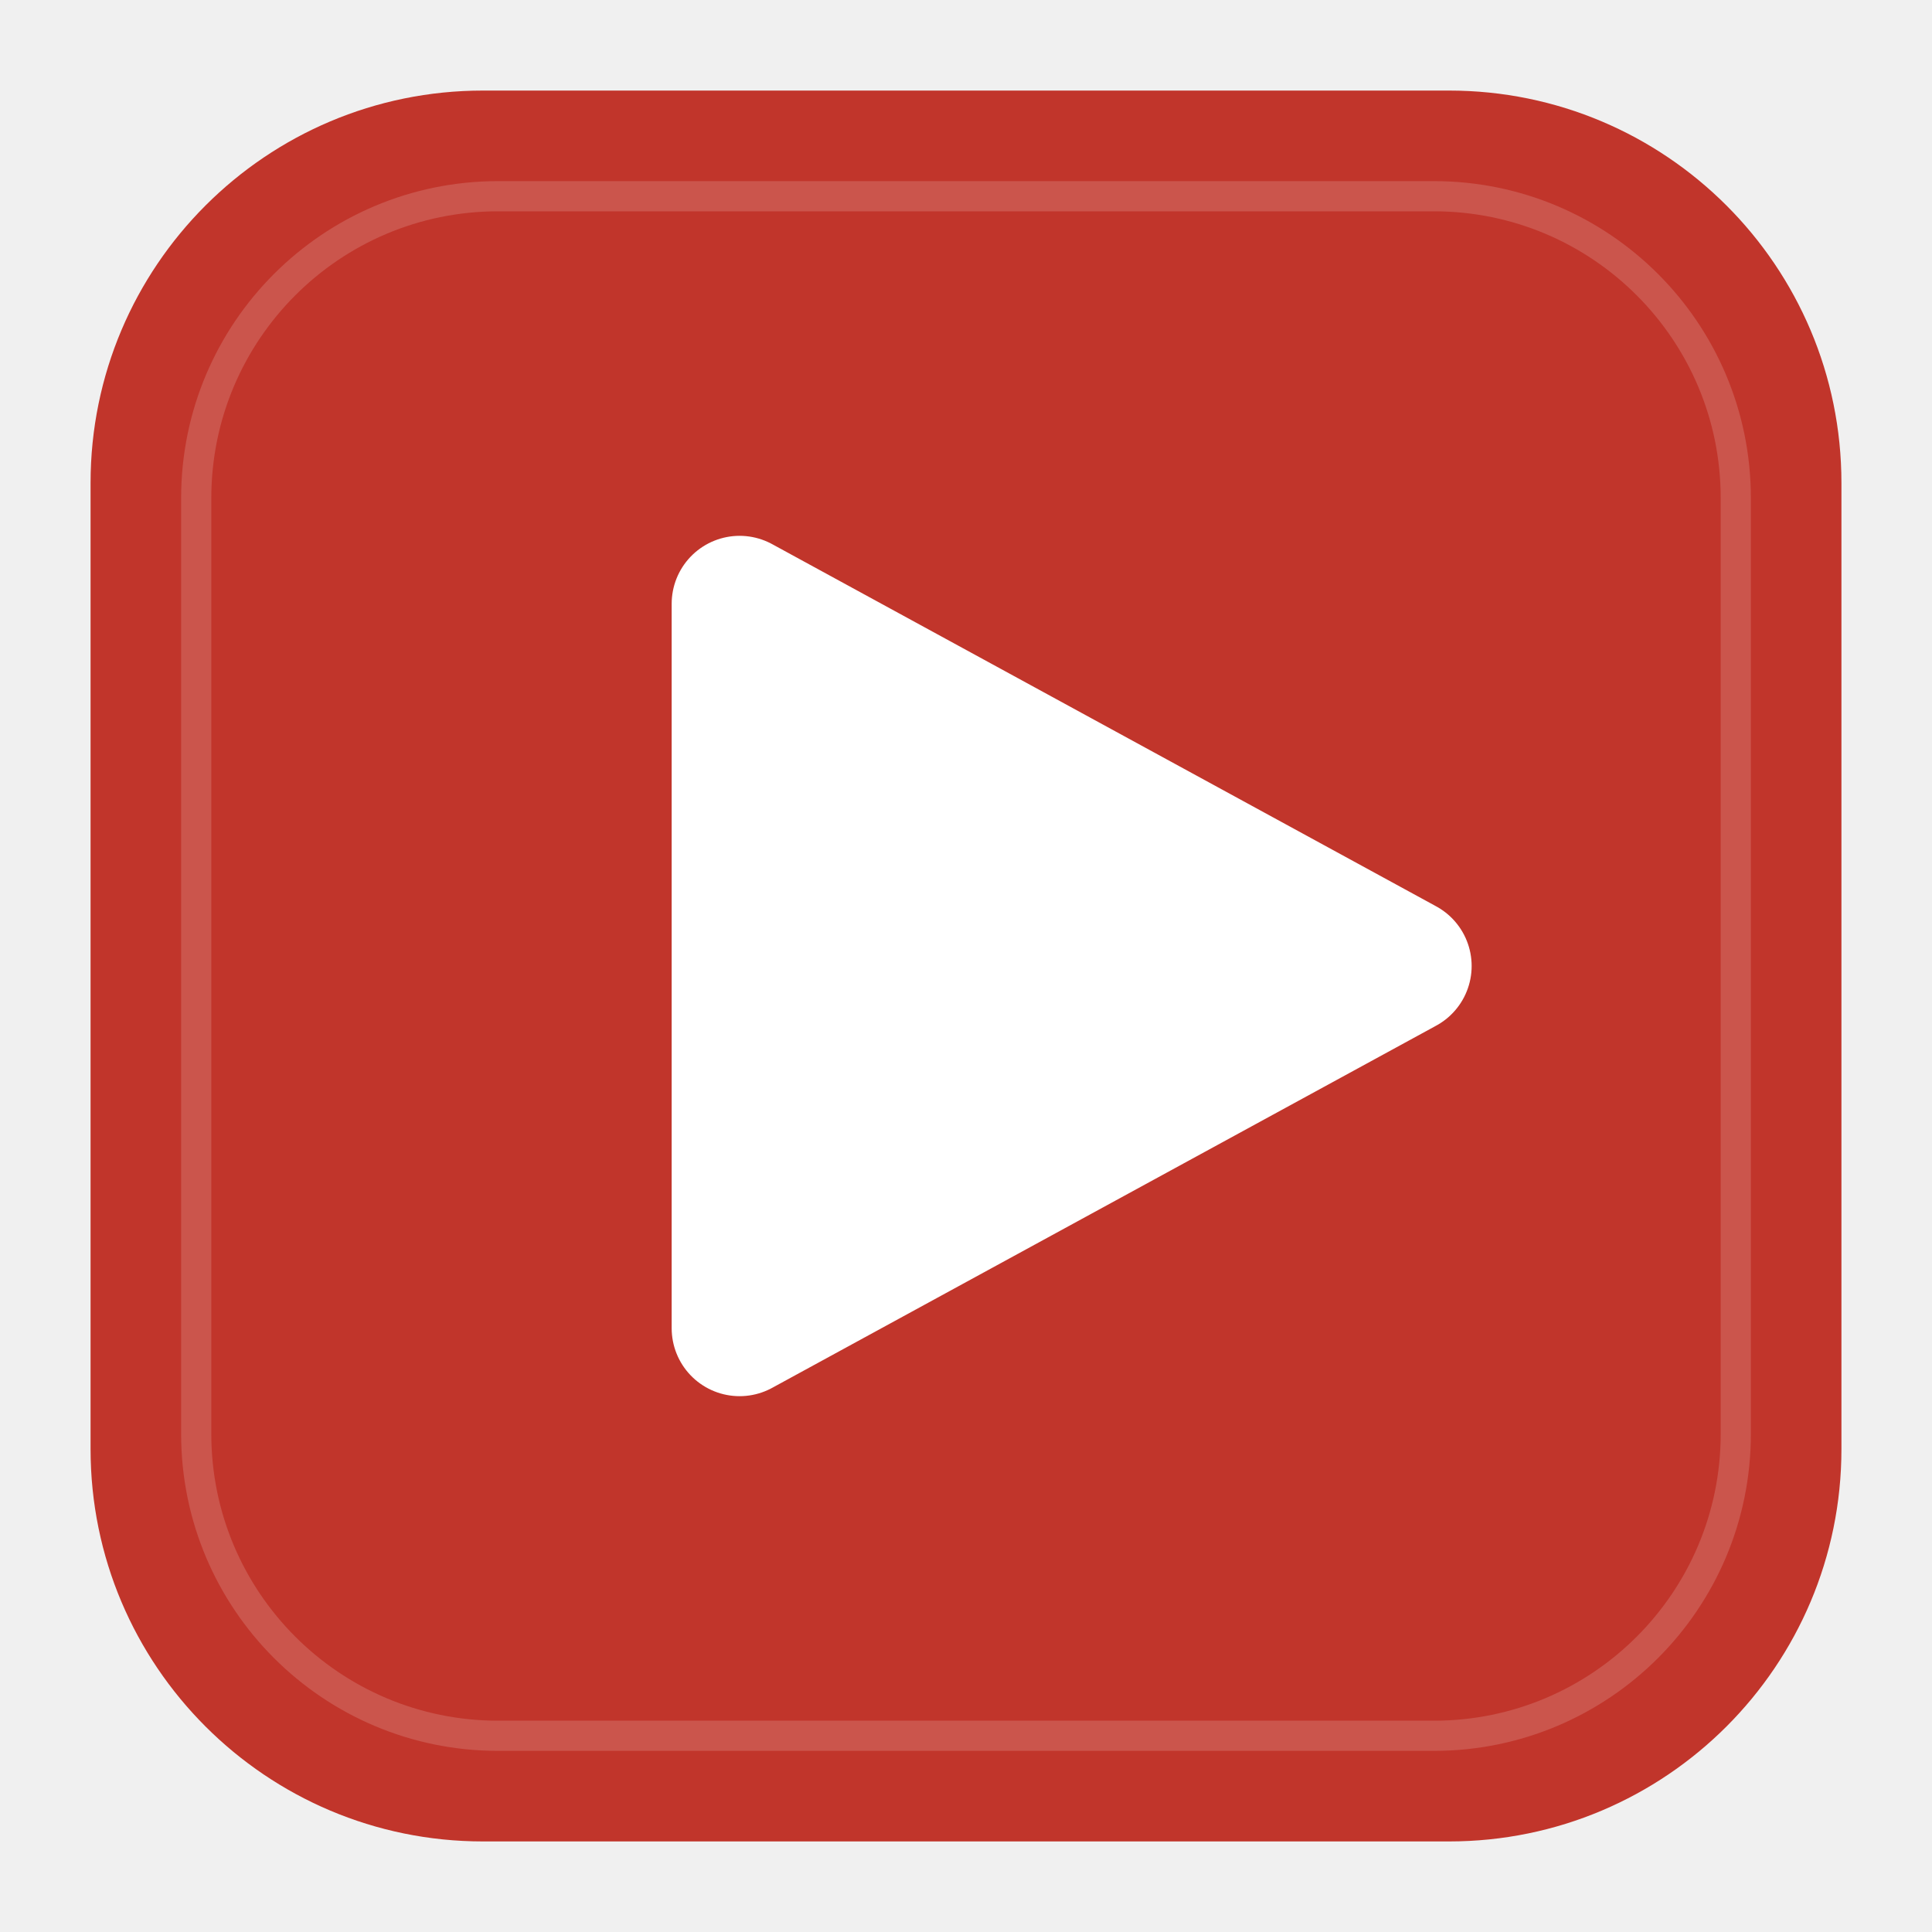
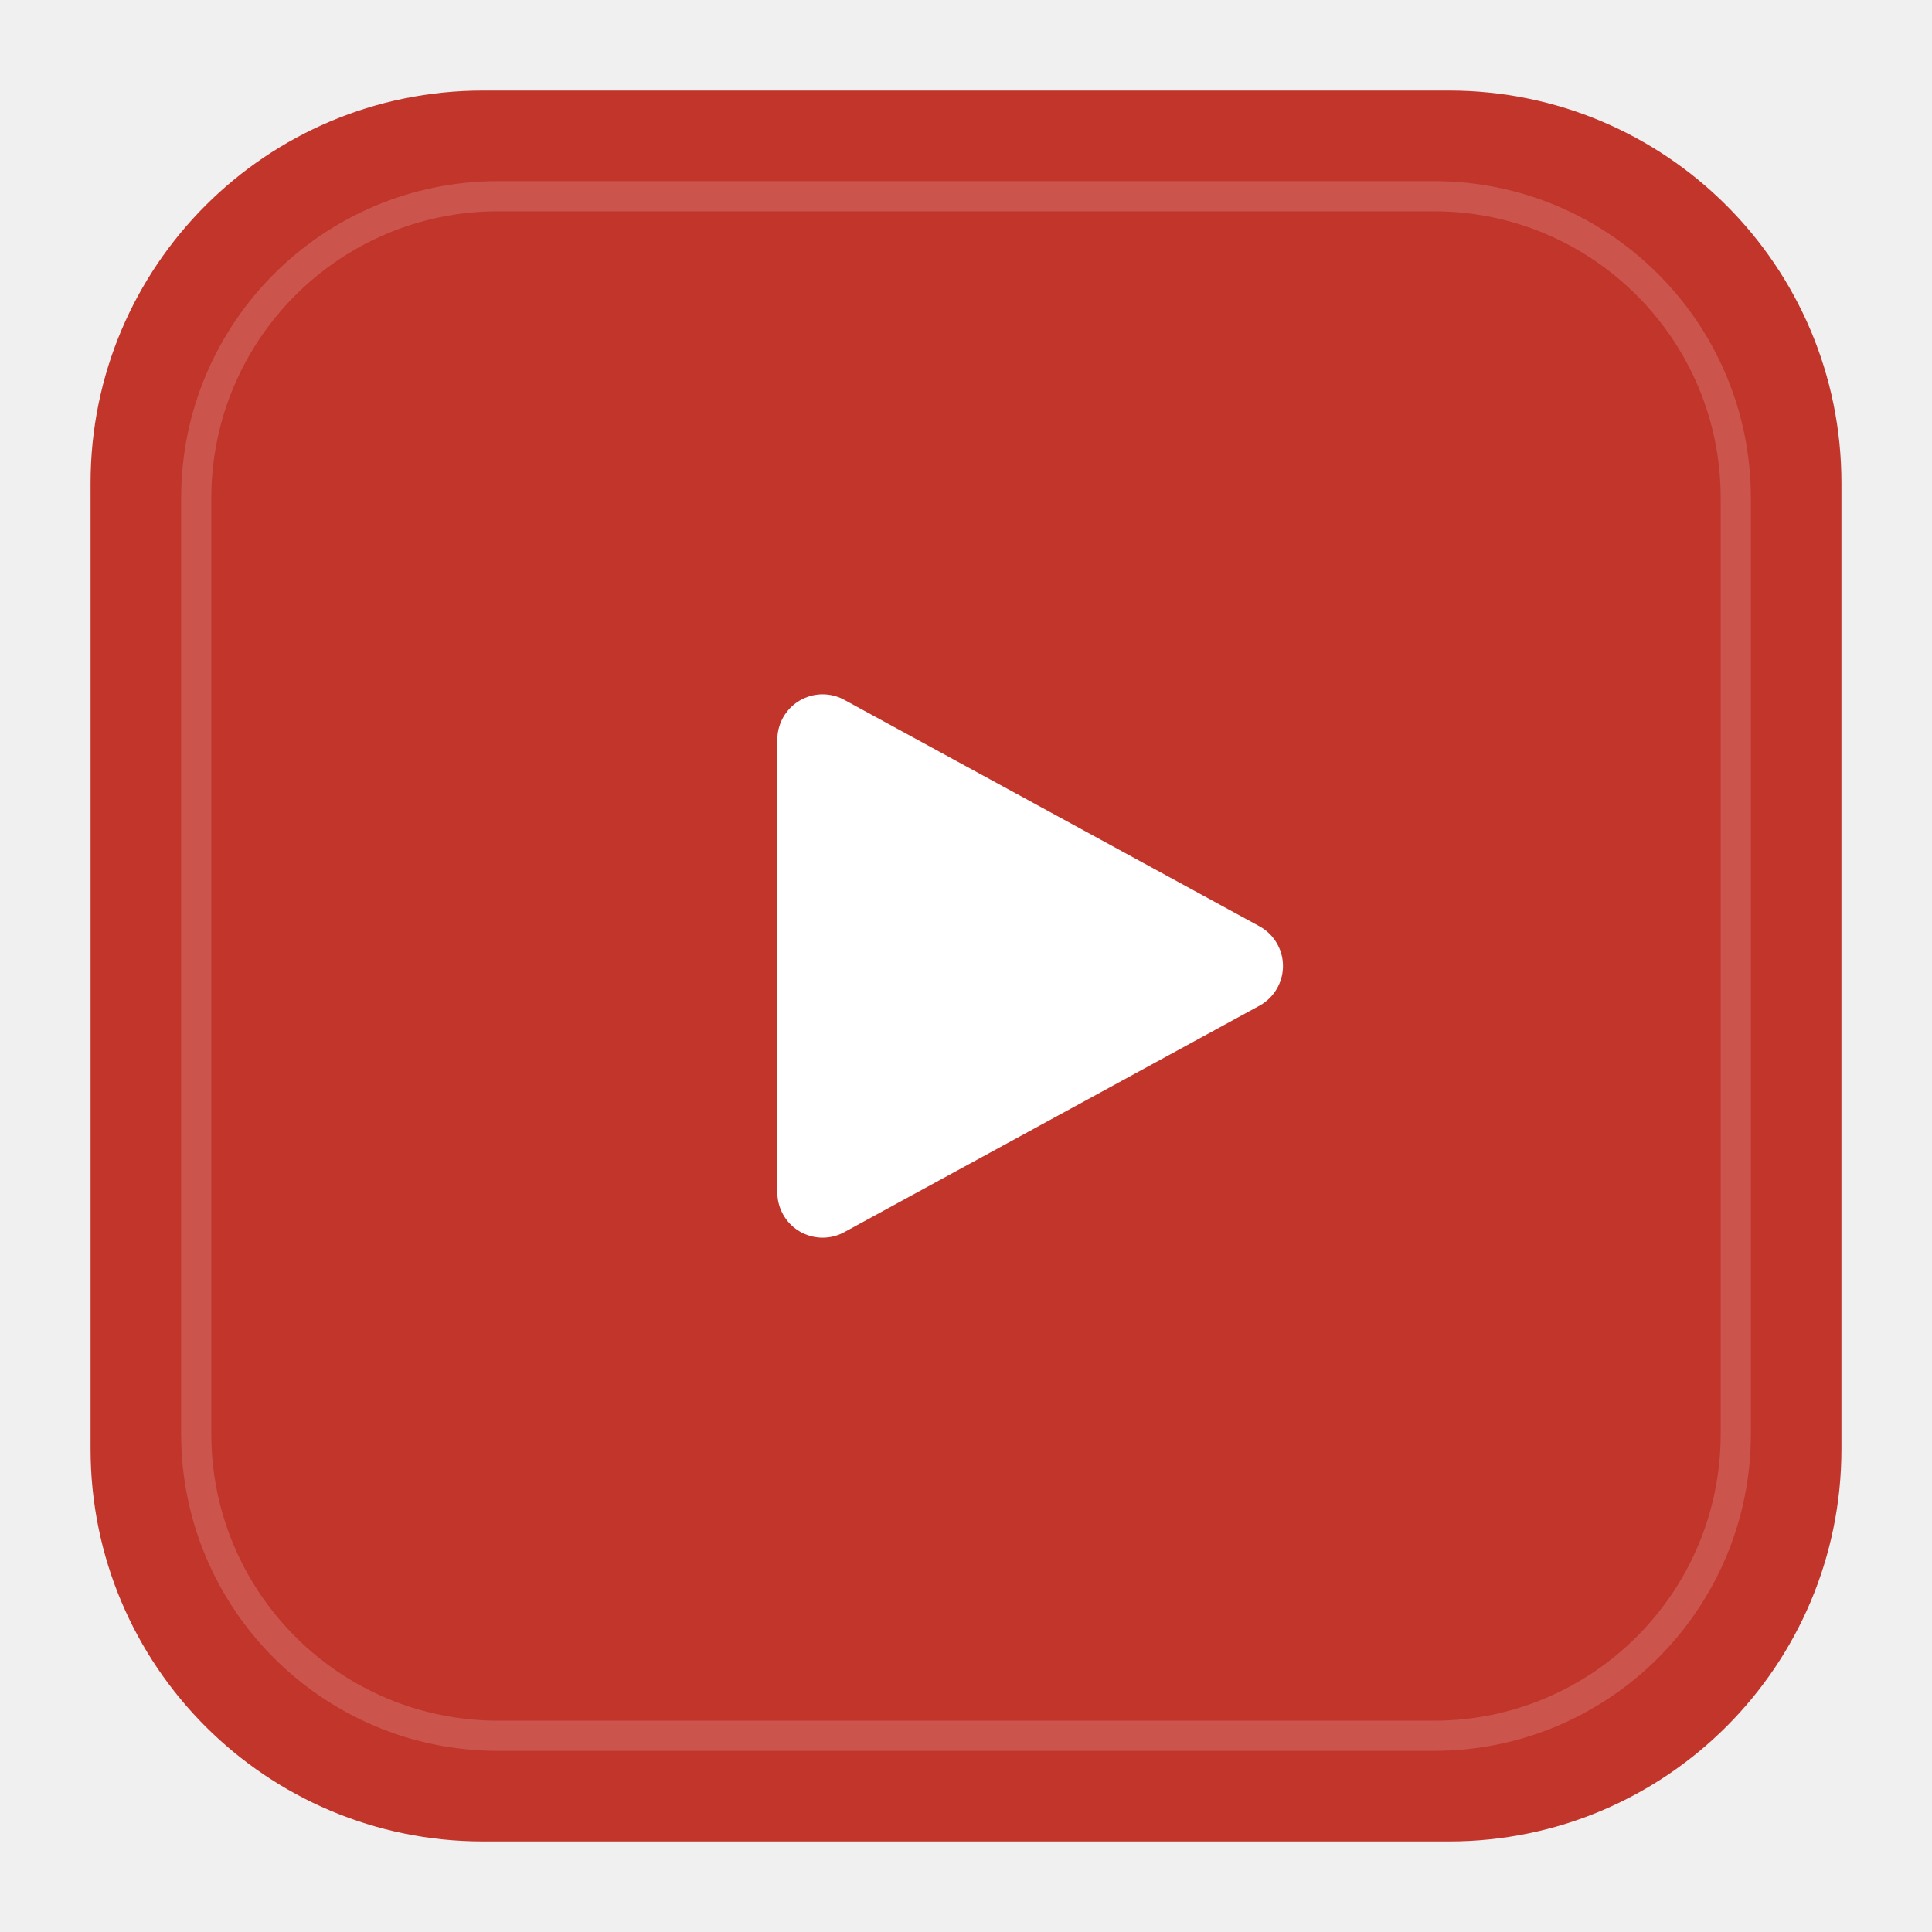
<svg xmlns="http://www.w3.org/2000/svg" viewBox="0 0 256 256" width="256" height="256" role="img" aria-label="视界 logo">
  <rect x="12" y="12" width="232" height="232" rx="52" ry="52" fill="#C1352B" />
  <rect x="26" y="26" width="204" height="204" rx="40" ry="40" fill="none" stroke="#FFFFFF" stroke-opacity="0.16" stroke-width="4" />
-   <path d="M98 80 L98 176 L186 128 Z" fill="#FFFFFF" stroke="#FFFFFF" stroke-width="18" stroke-linejoin="round" stroke-linecap="round" />
+   <path d="M109 98 L109 158 L164 128 Z" fill="#FFFFFF" stroke="#FFFFFF" stroke-width="12" stroke-linejoin="round" stroke-linecap="round" />
</svg>
